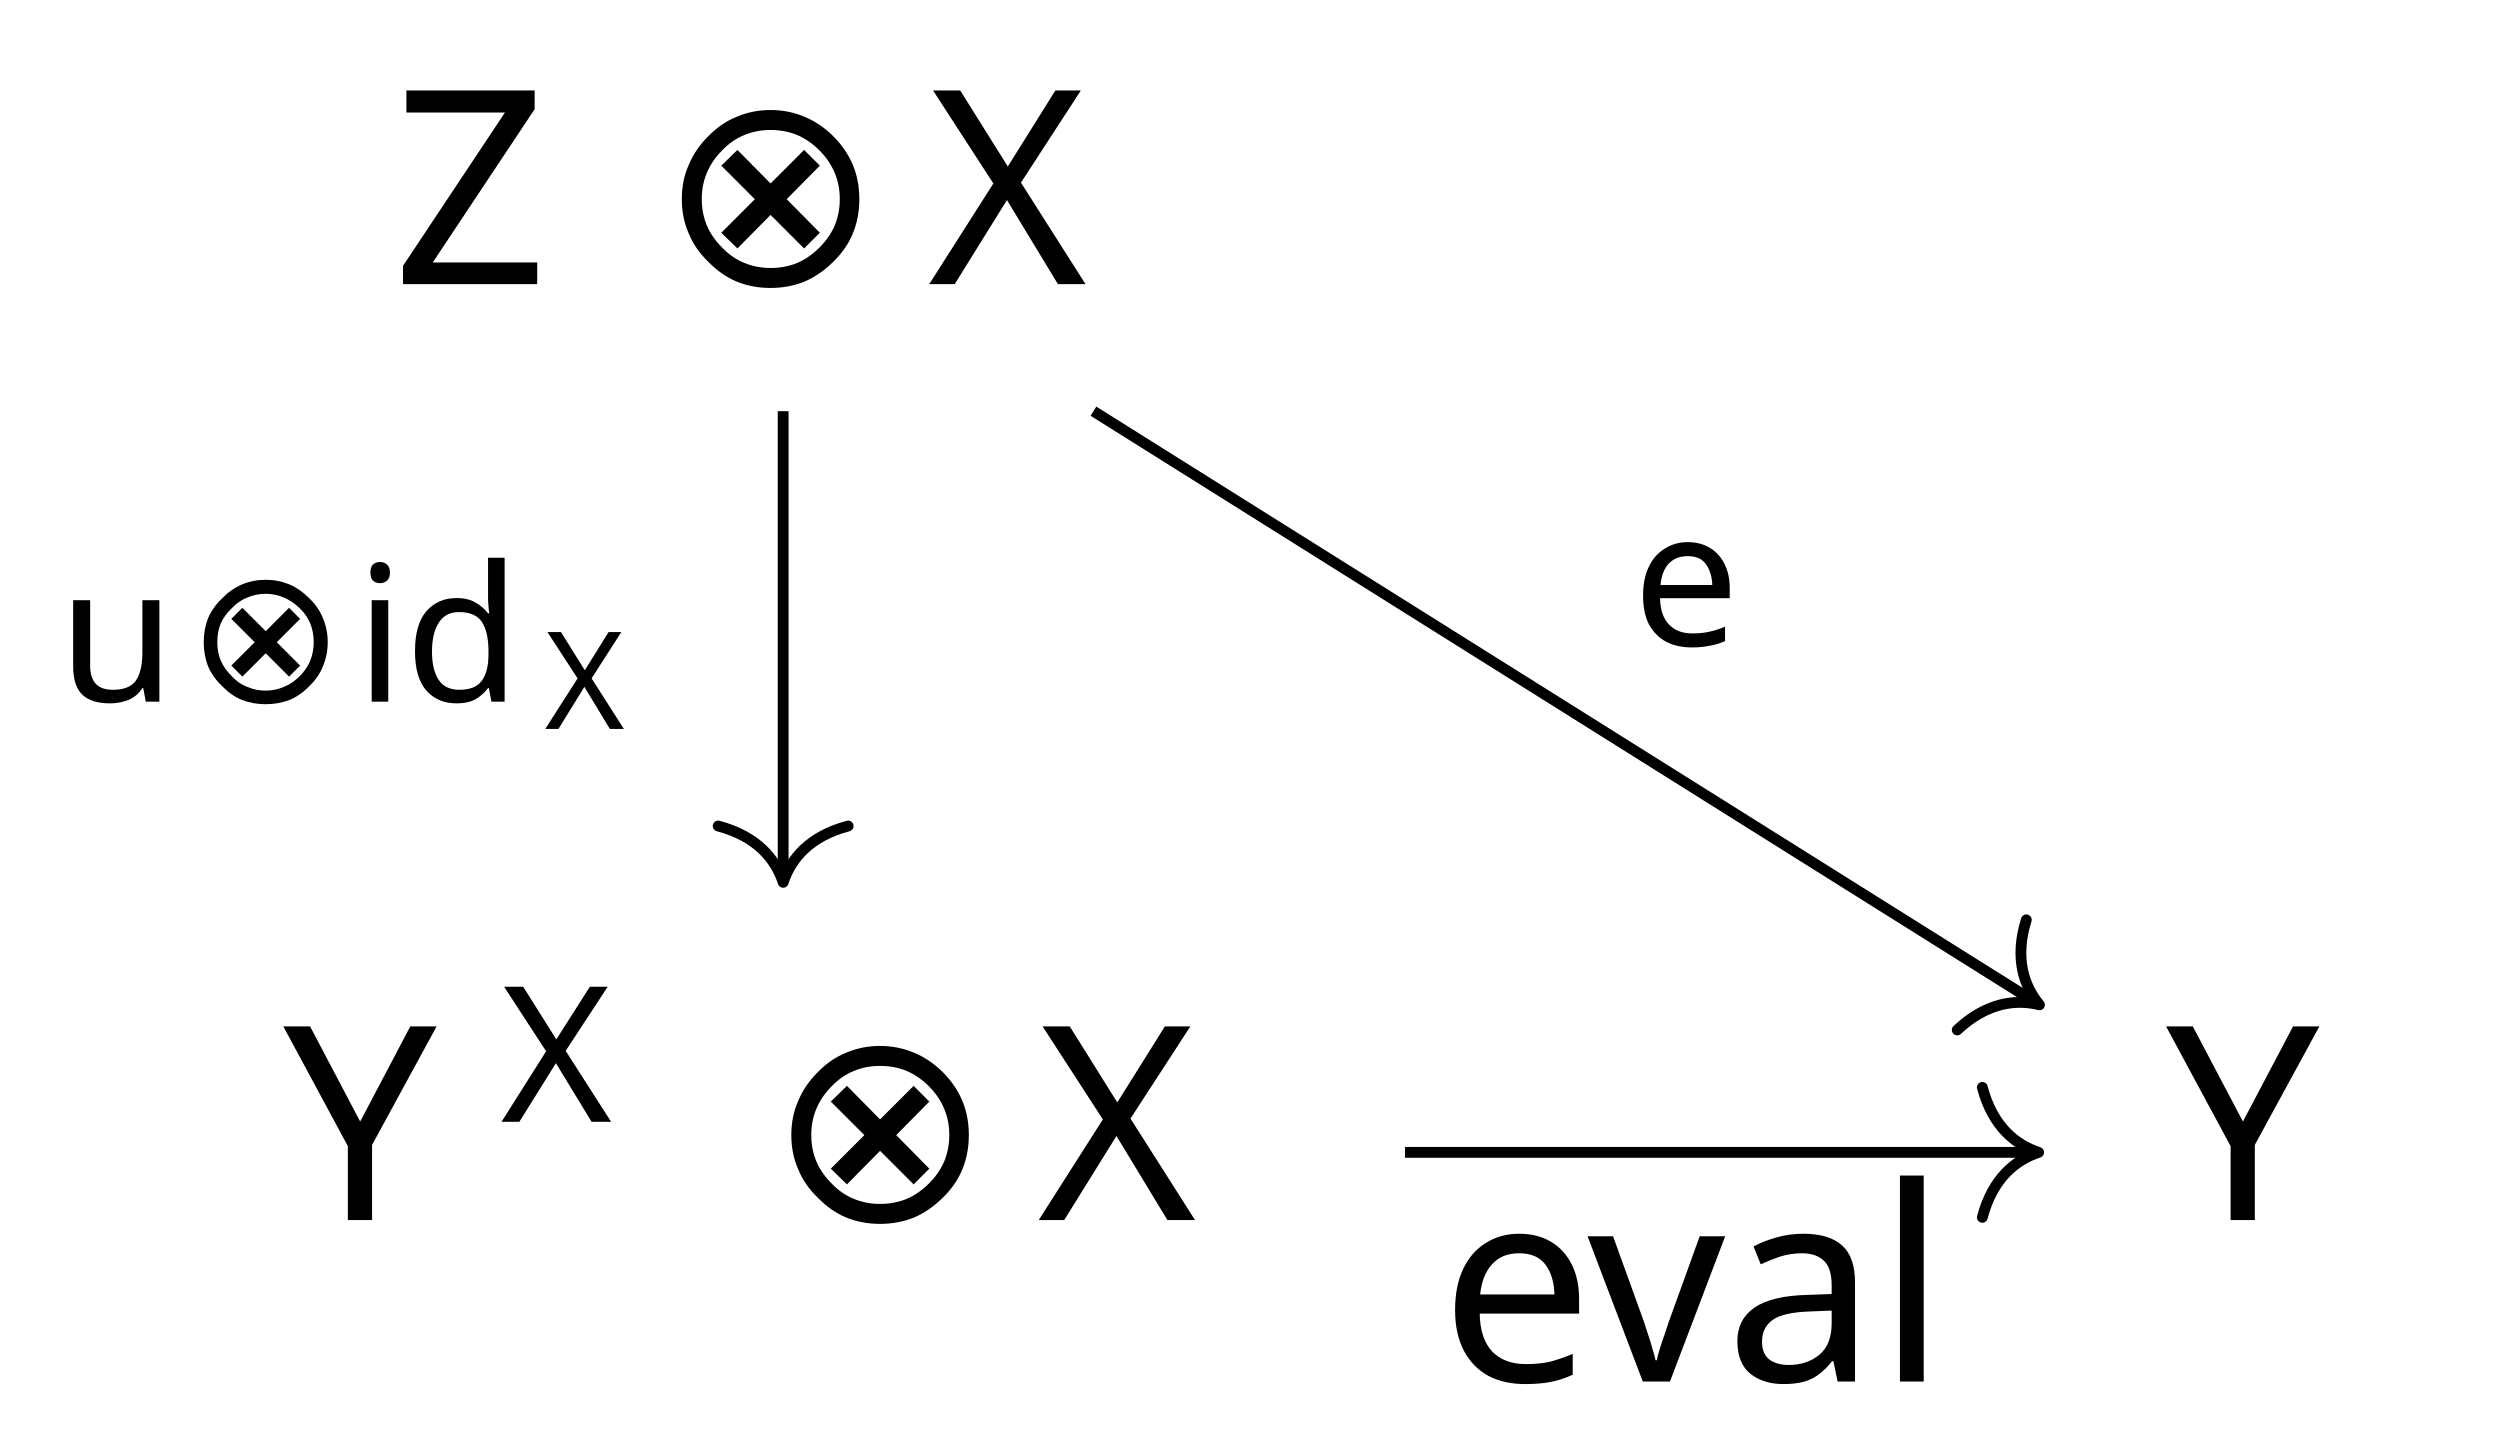
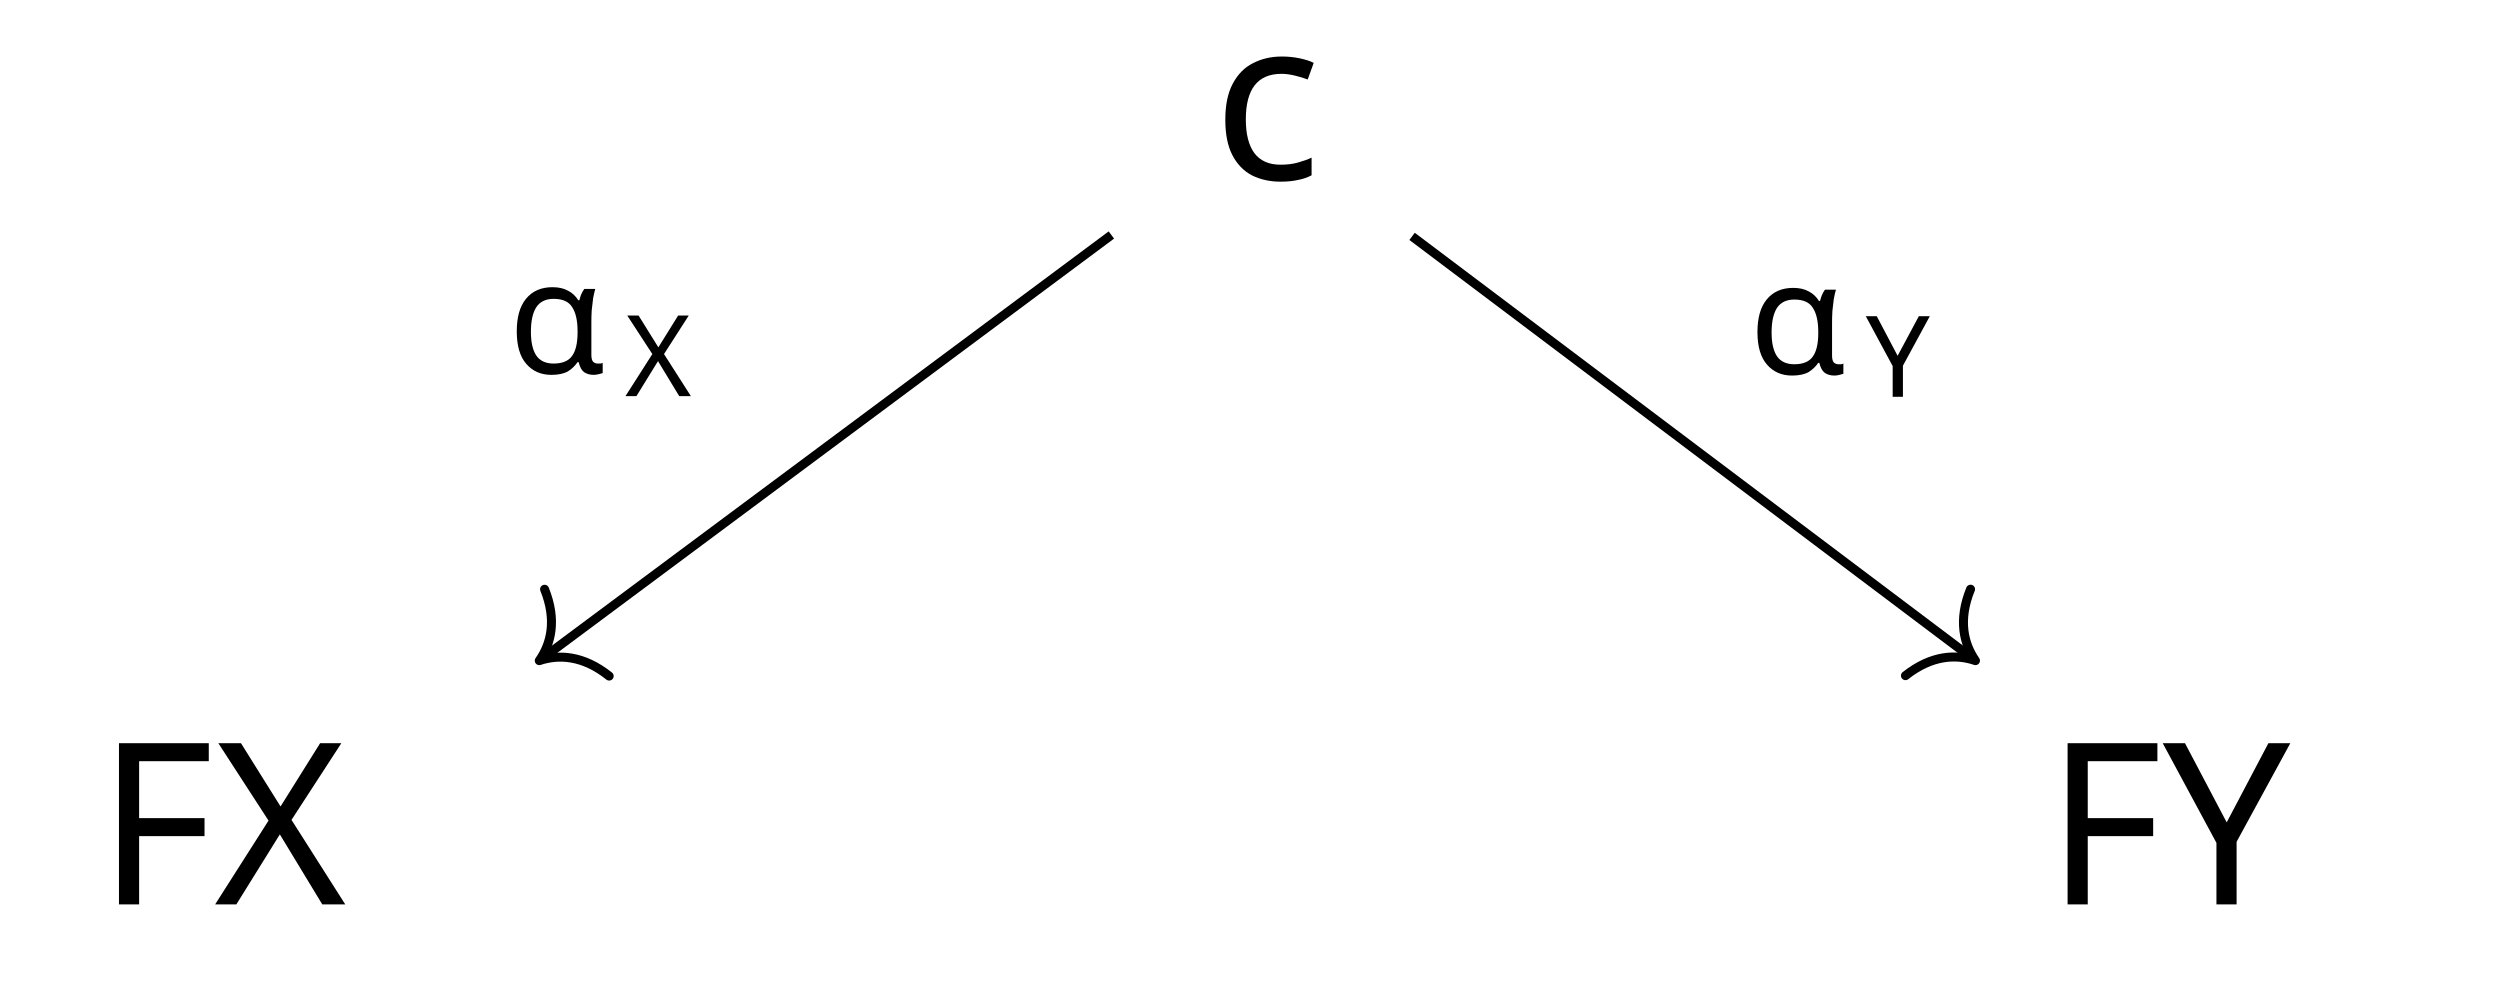
- <svg xmlns="http://www.w3.org/2000/svg" version="1.1" id="svg2" width="122.645" height="70.635" viewBox="0 0 122.645 70.635">
+ <svg xmlns="http://www.w3.org/2000/svg" version="1.1" id="svg2" width="147.311" height="58.152" viewBox="0 0 147.311 58.152">
  <defs id="defs6" />
-   <g id="g8" transform="matrix(1.333333,0,0,-1.333333,0,70.63467)">
-     <g id="g10" transform="translate(49.059,28.293)">
+   <g id="g8" transform="matrix(1.333333,0,0,-1.333333,0,58.152)">
+     <g id="g10" transform="translate(55.241,21.807)">
      <g id="g12">
        <g id="g14">
          <g id="g16">
-             <g id="g18" transform="translate(-42.925,-20.207)">
-               <g id="g20" transform="translate(22.682,34.436)">
-                 <g id="g22">
-                   <g id="g24">
-                     <g id="g26" transform="translate(-14.363)">
-                       <g id="g28">
-                         <g id="g30" transform="translate(-14.453,-42.522)">
-                           <text xml:space="preserve" transform="matrix(1,0,0,-1,14.453,42.522)" style="font-variant:normal;font-weight:normal;font-size:9.963px;font-family:CMMI10;-inkscape-font-specification:CMMI10;writing-mode:lr-tb;fill:#000000;fill-opacity:1;fill-rule:nonzero;stroke:none" id="text34">
-                             <tspan x="0" y="0" id="tspan32">Z</tspan>
-                           </text>
-                           <text xml:space="preserve" transform="matrix(1,0,0,-1,24.18,42.522)" style="font-variant:normal;font-weight:normal;font-size:9.963px;font-family:CMSY10;-inkscape-font-specification:CMSY10;writing-mode:lr-tb;fill:#000000;fill-opacity:1;fill-rule:nonzero;stroke:none" id="text38">
-                             <tspan x="0" y="0" id="tspan36">⊗</tspan>
-                           </text>
-                           <text xml:space="preserve" transform="matrix(1,0,0,-1,34.143,42.522)" style="font-variant:normal;font-weight:normal;font-size:9.963px;font-family:CMMI10;-inkscape-font-specification:CMMI10;writing-mode:lr-tb;fill:#000000;fill-opacity:1;fill-rule:nonzero;stroke:none" id="text42">
-                             <tspan x="0" y="0" id="tspan40">X</tspan>
-                           </text>
-                           <g id="g44" transform="translate(14.453,42.522)" />
+             <g id="g18" transform="translate(-55.241,-18.161)">
+               <g id="g20" transform="translate(12.702,32.033)">
+                 <g id="g22" />
+                 <g id="g24" transform="translate(43.058)">
+                   <g id="g26">
+                     <g id="g28">
+                       <g id="g30" transform="translate(-2.156)">
+                         <g id="g32">
+                           <g id="g34" transform="translate(-53.604,-35.679)">
+                             <text xml:space="preserve" transform="matrix(1,0,0,-1,53.604,35.679)" style="font-variant:normal;font-weight:normal;font-size:9.963px;font-family:CMMI10;-inkscape-font-specification:CMMI10;writing-mode:lr-tb;fill:#000000;fill-opacity:1;fill-rule:nonzero;stroke:none" id="text38">
+                               <tspan x="0" y="0" id="tspan36">c</tspan>
+                             </text>
+                             <g id="g40" transform="translate(53.604,35.679)" />
+                           </g>
                        </g>
+                         <g id="g42" transform="translate(2.156)" />
                      </g>
-                       <g id="g46" transform="translate(14.363)" />
                    </g>
                  </g>
-                 </g>
-                 <g id="g48" transform="translate(54.88)">
-                   <g id="g50" />
-                   <g id="g52" transform="translate(-54.88,-34.436)">
-                     <g id="g54">
-                       <g id="g56">
-                         <g id="g58" transform="translate(-18.392)">
-                           <g id="g60">
-                             <g id="g62" transform="translate(-10.424,-8.086)">
-                               <text xml:space="preserve" transform="matrix(1,0,0,-1,10.424,8.086)" style="font-variant:normal;font-weight:normal;font-size:9.963px;font-family:CMMI10;-inkscape-font-specification:CMMI10;writing-mode:lr-tb;fill:#000000;fill-opacity:1;fill-rule:nonzero;stroke:none" id="text66">
-                                 <tspan x="0" y="0" id="tspan64">Y</tspan>
-                               </text>
-                               <text xml:space="preserve" transform="matrix(1,0,0,-1,18.422,11.702)" style="font-variant:normal;font-weight:normal;font-size:6.974px;font-family:CMMI7;-inkscape-font-specification:CMMI7;writing-mode:lr-tb;fill:#000000;fill-opacity:1;fill-rule:nonzero;stroke:none" id="text70">
-                                 <tspan x="0" y="0" id="tspan68">X</tspan>
-                               </text>
-                               <text xml:space="preserve" transform="matrix(1,0,0,-1,28.209,8.086)" style="font-variant:normal;font-weight:normal;font-size:9.963px;font-family:CMSY10;-inkscape-font-specification:CMSY10;writing-mode:lr-tb;fill:#000000;fill-opacity:1;fill-rule:nonzero;stroke:none" id="text74">
-                                 <tspan x="0" y="0" id="tspan72">⊗</tspan>
-                               </text>
-                               <text xml:space="preserve" transform="matrix(1,0,0,-1,38.172,8.086)" style="font-variant:normal;font-weight:normal;font-size:9.963px;font-family:CMMI10;-inkscape-font-specification:CMMI10;writing-mode:lr-tb;fill:#000000;fill-opacity:1;fill-rule:nonzero;stroke:none" id="text78">
-                                 <tspan x="0" y="0" id="tspan76">X</tspan>
-                               </text>
-                               <g id="g80" transform="translate(10.424,8.086)" />
-                             </g>
-                           </g>
-                           <g id="g82" transform="translate(18.392)" />
-                         </g>
-                       </g>
-                     </g>
-                     <g id="g84" transform="translate(54.88)">
-                       <g id="g86">
-                         <g id="g88">
-                           <g id="g90" transform="translate(-3.999)">
-                             <g id="g92">
-                               <g id="g94" transform="translate(-79.697,-8.086)">
-                                 <text xml:space="preserve" transform="matrix(1,0,0,-1,79.697,8.086)" style="font-variant:normal;font-weight:normal;font-size:9.963px;font-family:CMMI10;-inkscape-font-specification:CMMI10;writing-mode:lr-tb;fill:#000000;fill-opacity:1;fill-rule:nonzero;stroke:none" id="text98">
-                                   <tspan x="0" y="0" id="tspan96">Y</tspan>
+                   <g id="g44" transform="translate(42.539)">
+                     <g id="g46" />
+                     <g id="g48" transform="translate(-85.597,-32.033)">
+                       <g id="g50">
+                         <g id="g52">
+                           <g id="g54" transform="translate(-8.413)">
+                             <g id="g56">
+                               <g id="g58" transform="translate(-4.289,-3.646)">
+                                 <text xml:space="preserve" transform="matrix(1,0,0,-1,4.289,3.646)" style="font-variant:normal;font-weight:normal;font-size:9.963px;font-family:CMMI10;-inkscape-font-specification:CMMI10;writing-mode:lr-tb;fill:#000000;fill-opacity:1;fill-rule:nonzero;stroke:none" id="text62">
+                                   <tspan x="0 7.792" y="0" id="tspan60">FX</tspan>
                                </text>
-                                 <g id="g100" transform="translate(79.697,8.086)" />
+                                 <g id="g64" transform="translate(4.289,3.646)" />
                              </g>
                            </g>
-                             <g id="g102" transform="translate(3.999)" />
+                             <g id="g66" transform="translate(8.413)" />
                          </g>
                        </g>
                      </g>
-                       <g id="g104" transform="translate(-77.561)" />
+                       <g id="g68" transform="translate(43.058)">
+                         <g id="g70" />
+                         <g id="g72" transform="translate(42.539)">
+                           <g id="g74">
+                             <g id="g76">
+                               <g id="g78" transform="translate(-7.894)">
+                                 <g id="g80">
+                                   <g id="g82" transform="translate(-90.405,-3.646)">
+                                     <text xml:space="preserve" transform="matrix(1,0,0,-1,90.405,3.646)" style="font-variant:normal;font-weight:normal;font-size:9.963px;font-family:CMMI10;-inkscape-font-specification:CMMI10;writing-mode:lr-tb;fill:#000000;fill-opacity:1;fill-rule:nonzero;stroke:none" id="text86">
+                                       <tspan x="0 7.792" y="0" id="tspan84">FY</tspan>
+                                     </text>
+                                     <g id="g88" transform="translate(90.405,3.646)" />
+                                   </g>
+                                 </g>
+                                 <g id="g90" transform="translate(7.894)" />
+                               </g>
+                             </g>
+                           </g>
+                           <g id="g92" transform="translate(-98.299)" />
+                         </g>
+                       </g>
                    </g>
                  </g>
                </g>
              </g>
-               <g id="g106" transform="translate(42.924,20.207)" />
+               <g id="g94" transform="translate(55.241,18.161)" />
            </g>
          </g>
-           <g id="g108">
-             <path d="M -20.244,9.554 V -7.582" style="fill:none;stroke:#000000;stroke-width:0.398;stroke-linecap:butt;stroke-linejoin:miter;stroke-miterlimit:10;stroke-dasharray:none;stroke-opacity:1" id="path110" />
-             <g id="g112" transform="rotate(-90,-14.01262,6.23114)">
-               <g id="g114">
-                 <path d="M -2.072,2.391 C -1.694,0.956 -0.85,0.279 0,0 -0.85,-0.279 -1.694,-0.956 -2.072,-2.391" style="fill:none;stroke:#000000;stroke-width:0.398;stroke-linecap:round;stroke-linejoin:round;stroke-miterlimit:10;stroke-dasharray:none;stroke-opacity:1" id="path116" />
+           <g id="g96">
+             <path d="M -6.126,11.422 -31.249,-7.27" style="fill:none;stroke:#000000;stroke-width:0.398;stroke-linecap:butt;stroke-linejoin:miter;stroke-miterlimit:10;stroke-dasharray:none;stroke-opacity:1" id="path98" />
+             <g id="g100" transform="matrix(-0.80228,-0.59688,0.59688,-0.80228,-31.40923,-7.38914)">
+               <g id="g102">
+                 <path d="M -2.072,2.391 C -1.694,0.956 -0.85,0.279 0,0 -0.85,-0.279 -1.694,-0.956 -2.072,-2.391" style="fill:none;stroke:#000000;stroke-width:0.398;stroke-linecap:round;stroke-linejoin:round;stroke-miterlimit:10;stroke-dasharray:none;stroke-opacity:1" id="path104" />
              </g>
            </g>
-             <g id="g118">
-               <g id="g120" transform="translate(-46.914,-1.134)">
-                 <g id="g122">
-                   <g id="g124" transform="translate(-2.145,-27.159)">
-                     <text xml:space="preserve" transform="matrix(1,0,0,-1,2.145,27.159)" style="font-variant:normal;font-weight:normal;font-size:6.974px;font-family:CMMI7;-inkscape-font-specification:CMMI7;writing-mode:lr-tb;fill:#000000;fill-opacity:1;fill-rule:nonzero;stroke:none" id="text128">
-                       <tspan x="0" y="0" id="tspan126">u</tspan>
+             <g id="g106">
+               <g id="g108" transform="translate(-32.794,5.303)">
+                 <g id="g110">
+                   <g id="g112" transform="translate(-22.447,-27.11)">
+                     <text xml:space="preserve" transform="matrix(1,0,0,-1,22.447,27.11)" style="font-variant:normal;font-weight:normal;font-size:6.974px;font-family:CMMI7;-inkscape-font-specification:CMMI7;writing-mode:lr-tb;fill:#000000;fill-opacity:1;fill-rule:nonzero;stroke:none" id="text116">
+                       <tspan x="0" y="0" id="tspan114">α</tspan>
                    </text>
-                     <text xml:space="preserve" transform="matrix(1,0,0,-1,6.855,27.159)" style="font-variant:normal;font-weight:normal;font-size:6.974px;font-family:CMSY7;-inkscape-font-specification:CMSY7;writing-mode:lr-tb;fill:#000000;fill-opacity:1;fill-rule:nonzero;stroke:none" id="text132">
-                       <tspan x="0" y="0" id="tspan130">⊗</tspan>
+                     <text xml:space="preserve" transform="matrix(1,0,0,-1,27.626,26.108)" style="font-variant:normal;font-weight:normal;font-size:4.981px;font-family:CMMI5;-inkscape-font-specification:CMMI5;writing-mode:lr-tb;fill:#000000;fill-opacity:1;fill-rule:nonzero;stroke:none" id="text120">
+                       <tspan x="0" y="0" id="tspan118">X</tspan>
                    </text>
-                     <text xml:space="preserve" transform="matrix(1,0,0,-1,13.082,27.159)" style="font-variant:normal;font-weight:normal;font-size:6.974px;font-family:CMMI7;-inkscape-font-specification:CMMI7;writing-mode:lr-tb;fill:#000000;fill-opacity:1;fill-rule:nonzero;stroke:none" id="text136">
-                       <tspan x="0 2.819" y="0" id="tspan134">id</tspan>
-                     </text>
-                     <text xml:space="preserve" transform="matrix(1,0,0,-1,20.048,26.157)" style="font-variant:normal;font-weight:normal;font-size:4.981px;font-family:CMMI5;-inkscape-font-specification:CMMI5;writing-mode:lr-tb;fill:#000000;fill-opacity:1;fill-rule:nonzero;stroke:none" id="text140">
-                       <tspan x="0" y="0" id="tspan138">X</tspan>
-                     </text>
-                     <g id="g142" transform="translate(2.145,27.159)" />
+                     <g id="g122" transform="translate(22.447,27.11)" />
                  </g>
                </g>
-                 <g id="g144" transform="translate(46.914,1.134)" />
+                 <g id="g124" transform="translate(32.794,-5.303)" />
              </g>
            </g>
          </g>
-           <g id="g146">
-             <path d="M -8.828,9.554 25.812,-12.182" style="fill:none;stroke:#000000;stroke-width:0.398;stroke-linecap:butt;stroke-linejoin:miter;stroke-miterlimit:10;stroke-dasharray:none;stroke-opacity:1" id="path148" />
-             <g id="g150" transform="matrix(0.84702,-0.5315,0.5315,0.84702,25.98035,-12.28789)">
-               <g id="g152">
-                 <path d="M -2.072,2.391 C -1.694,0.956 -0.85,0.279 0,0 -0.85,-0.279 -1.694,-0.956 -2.072,-2.391" style="fill:none;stroke:#000000;stroke-width:0.398;stroke-linecap:round;stroke-linejoin:round;stroke-miterlimit:10;stroke-dasharray:none;stroke-opacity:1" id="path154" />
+           <g id="g126">
+             <path d="M 7.163,11.361 31.902,-7.268" style="fill:none;stroke:#000000;stroke-width:0.398;stroke-linecap:butt;stroke-linejoin:miter;stroke-miterlimit:10;stroke-dasharray:none;stroke-opacity:1" id="path128" />
+             <g id="g130" transform="matrix(0.79883,-0.60153,0.60153,0.79883,32.06094,-7.38821)">
+               <g id="g132">
+                 <path d="M -2.072,2.391 C -1.694,0.956 -0.85,0.279 0,0 -0.85,-0.279 -1.694,-0.956 -2.072,-2.391" style="fill:none;stroke:#000000;stroke-width:0.398;stroke-linecap:round;stroke-linejoin:round;stroke-miterlimit:10;stroke-dasharray:none;stroke-opacity:1" id="path134" />
              </g>
            </g>
-             <g id="g156">
-               <g id="g158" transform="translate(11.005,0.924)">
-                 <g id="g160">
-                   <g id="g162" transform="translate(-60.064,-29.217)">
-                     <text xml:space="preserve" transform="matrix(1,0,0,-1,60.064,29.217)" style="font-variant:normal;font-weight:normal;font-size:6.974px;font-family:CMMI7;-inkscape-font-specification:CMMI7;writing-mode:lr-tb;fill:#000000;fill-opacity:1;fill-rule:nonzero;stroke:none" id="text166">
-                       <tspan x="0" y="0" id="tspan164">e</tspan>
+             <g id="g136">
+               <g id="g138" transform="translate(22.036,5.272)">
+                 <g id="g140">
+                   <g id="g142" transform="translate(-77.277,-27.079)">
+                     <text xml:space="preserve" transform="matrix(1,0,0,-1,77.277,27.079)" style="font-variant:normal;font-weight:normal;font-size:6.974px;font-family:CMMI7;-inkscape-font-specification:CMMI7;writing-mode:lr-tb;fill:#000000;fill-opacity:1;fill-rule:nonzero;stroke:none" id="text146">
+                       <tspan x="0" y="0" id="tspan144">α</tspan>
                    </text>
-                     <g id="g168" transform="translate(60.064,29.217)" />
+                     <text xml:space="preserve" transform="matrix(1,0,0,-1,82.456,26.077)" style="font-variant:normal;font-weight:normal;font-size:4.981px;font-family:CMMI5;-inkscape-font-specification:CMMI5;writing-mode:lr-tb;fill:#000000;fill-opacity:1;fill-rule:nonzero;stroke:none" id="text150">
+                       <tspan x="0" y="0" id="tspan148">Y</tspan>
+                     </text>
+                     <g id="g152" transform="translate(77.277,27.079)" />
                  </g>
                </g>
-                 <g id="g170" transform="translate(-11.005,-0.924)" />
-               </g>
-             </g>
-           </g>
-           <g id="g172">
-             <path d="M 2.637,-17.716 H 25.751" style="fill:none;stroke:#000000;stroke-width:0.398;stroke-linecap:butt;stroke-linejoin:miter;stroke-miterlimit:10;stroke-dasharray:none;stroke-opacity:1" id="path174" />
-             <g id="g176" transform="translate(25.94986,-17.71632)">
-               <g id="g178">
-                 <path d="M -2.072,2.391 C -1.694,0.956 -0.85,0.279 0,0 -0.85,-0.279 -1.694,-0.956 -2.072,-2.391" style="fill:none;stroke:#000000;stroke-width:0.398;stroke-linecap:round;stroke-linejoin:round;stroke-miterlimit:10;stroke-dasharray:none;stroke-opacity:1" id="path180" />
-               </g>
-             </g>
-             <g id="g182">
-               <g id="g184" transform="translate(3.932,-26.148)">
-                 <g id="g186">
-                   <g id="g188" transform="translate(-52.991,-2.145)">
-                     <text xml:space="preserve" transform="matrix(1,0,0,-1,52.991,2.145)" style="font-variant:normal;font-weight:normal;font-size:9.963px;font-family:CMTT10;-inkscape-font-specification:CMTT10;writing-mode:lr-tb;fill:#000000;fill-opacity:1;fill-rule:nonzero;stroke:none" id="text192">
-                       <tspan x="0 5.23 10.461 15.691" y="0" id="tspan190">eval</tspan>
-                     </text>
-                     <g id="g194" transform="translate(52.991,2.145)" />
-                   </g>
-                 </g>
-                 <g id="g196" transform="translate(-3.932,26.148)" />
+                 <g id="g154" transform="translate(-22.036,-5.272)" />
              </g>
            </g>
          </g>
        </g>
      </g>
    </g>
  </g>
</svg>
